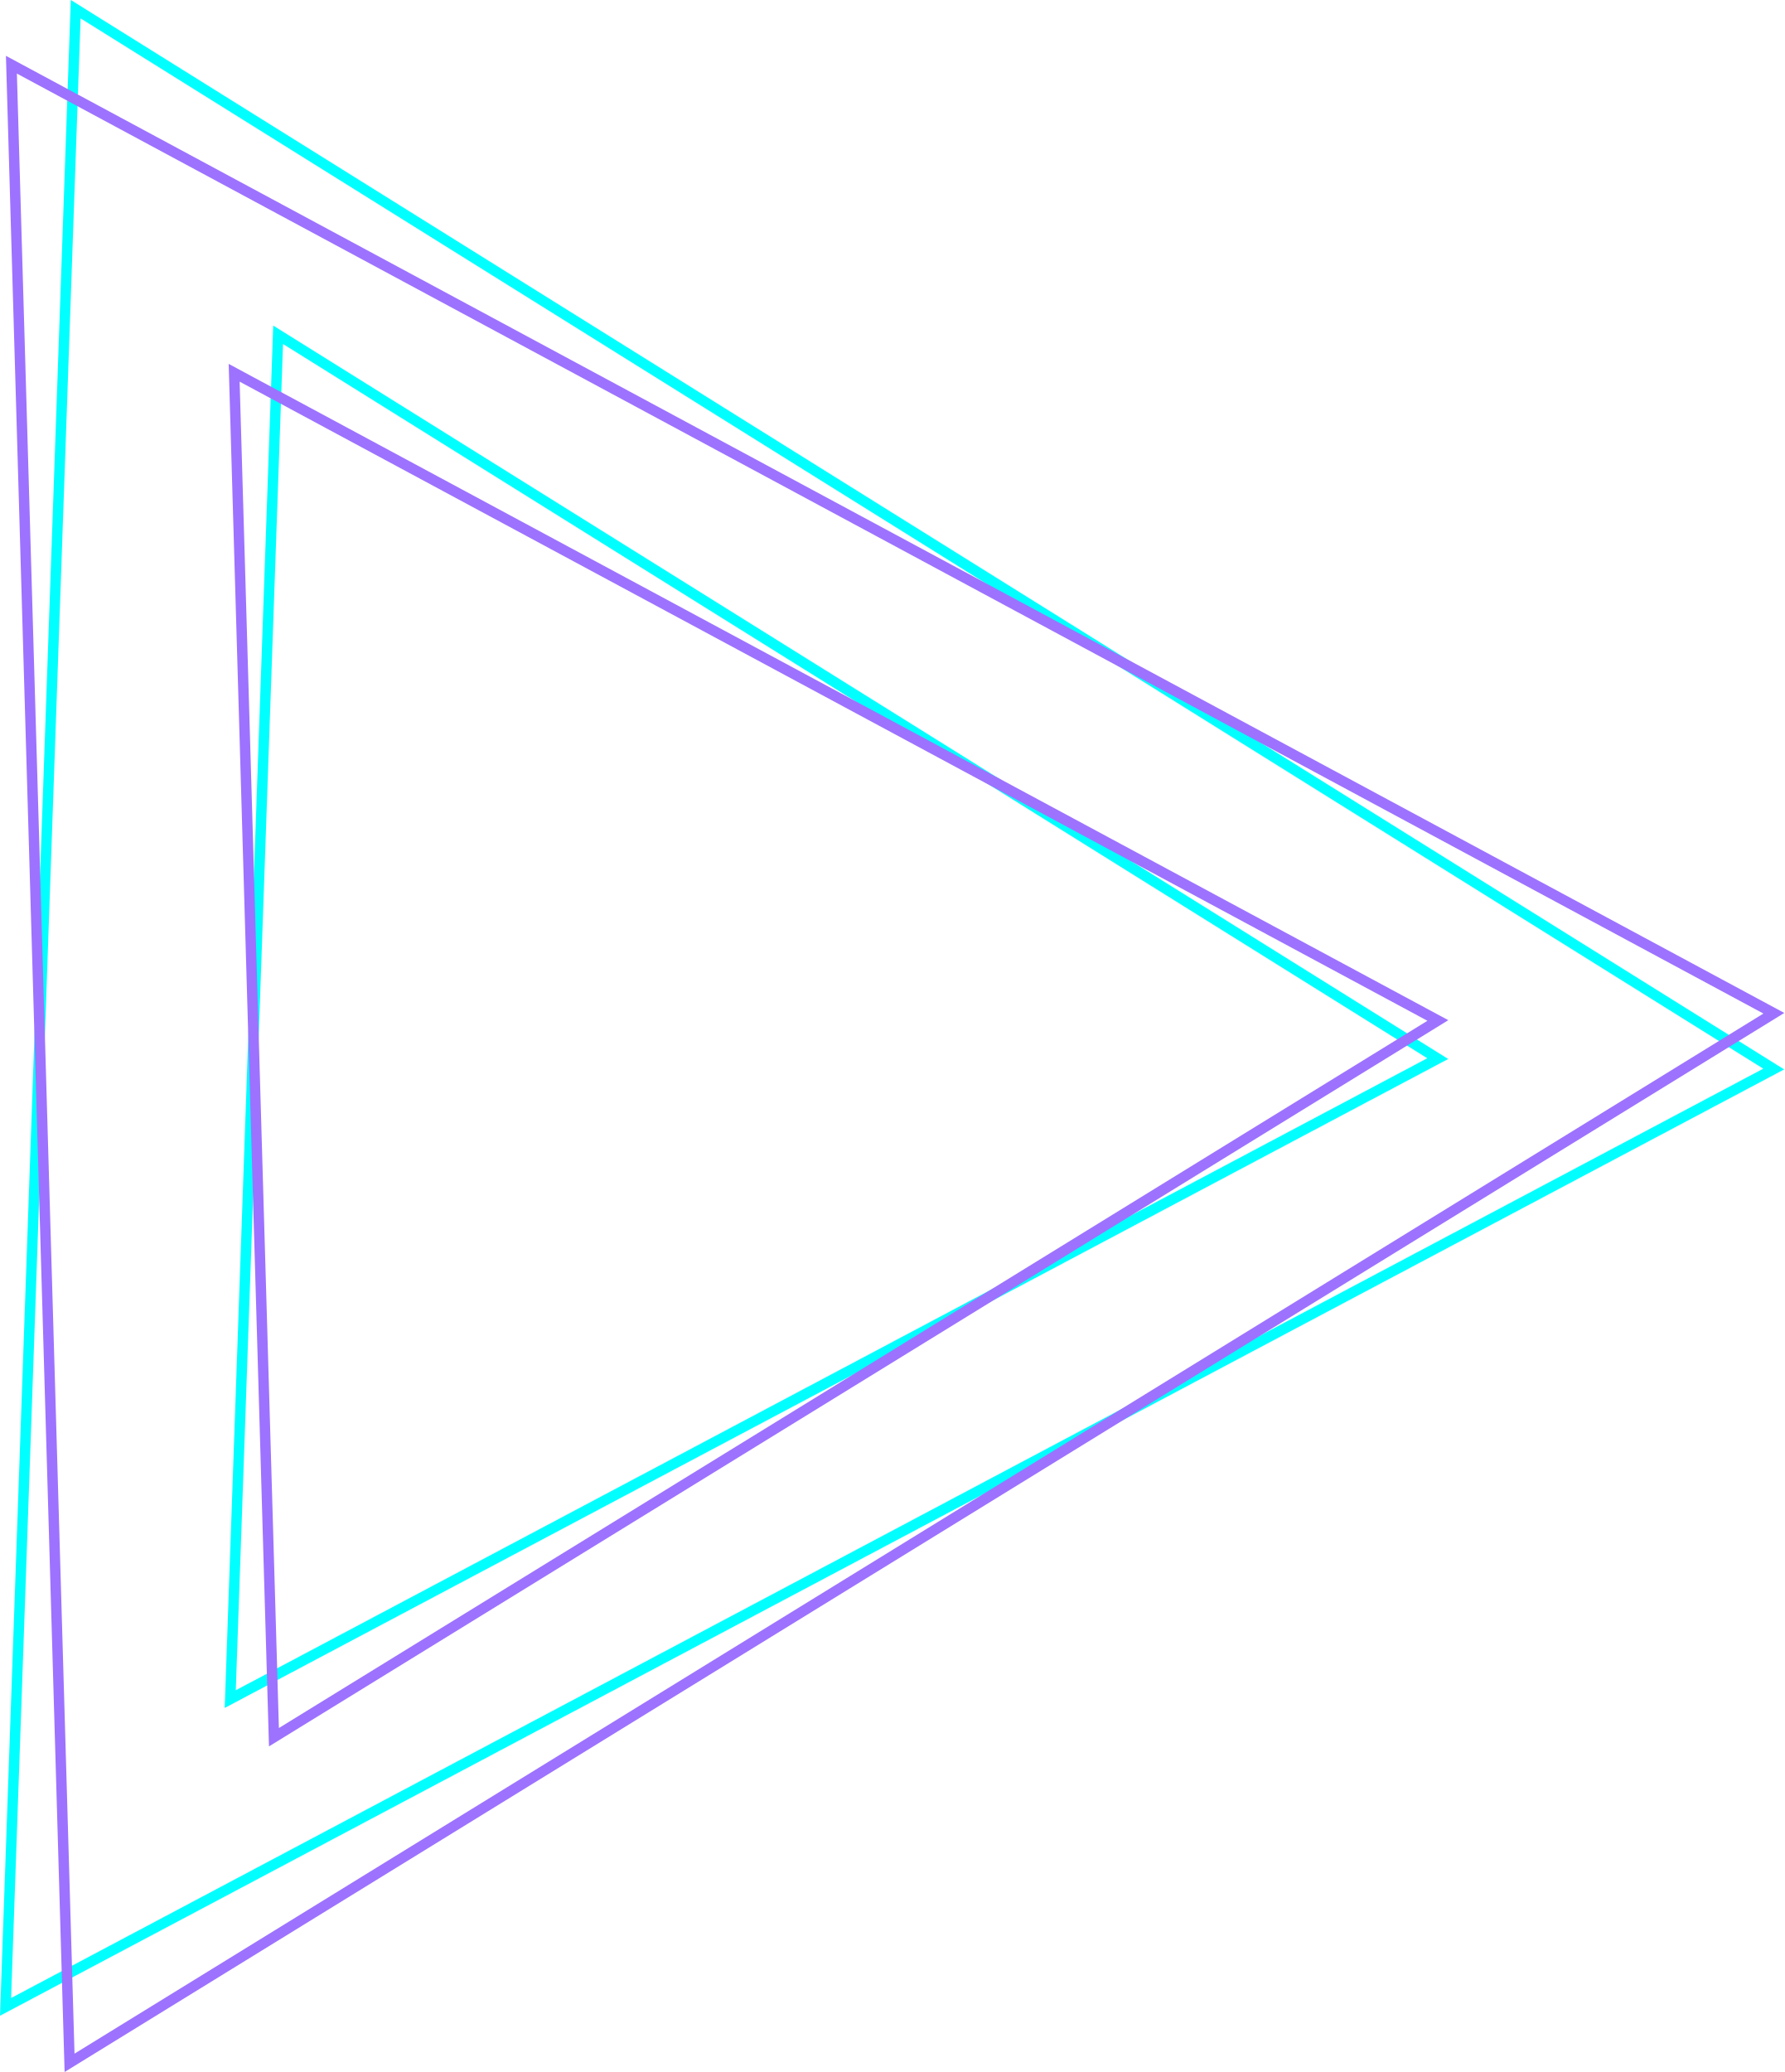
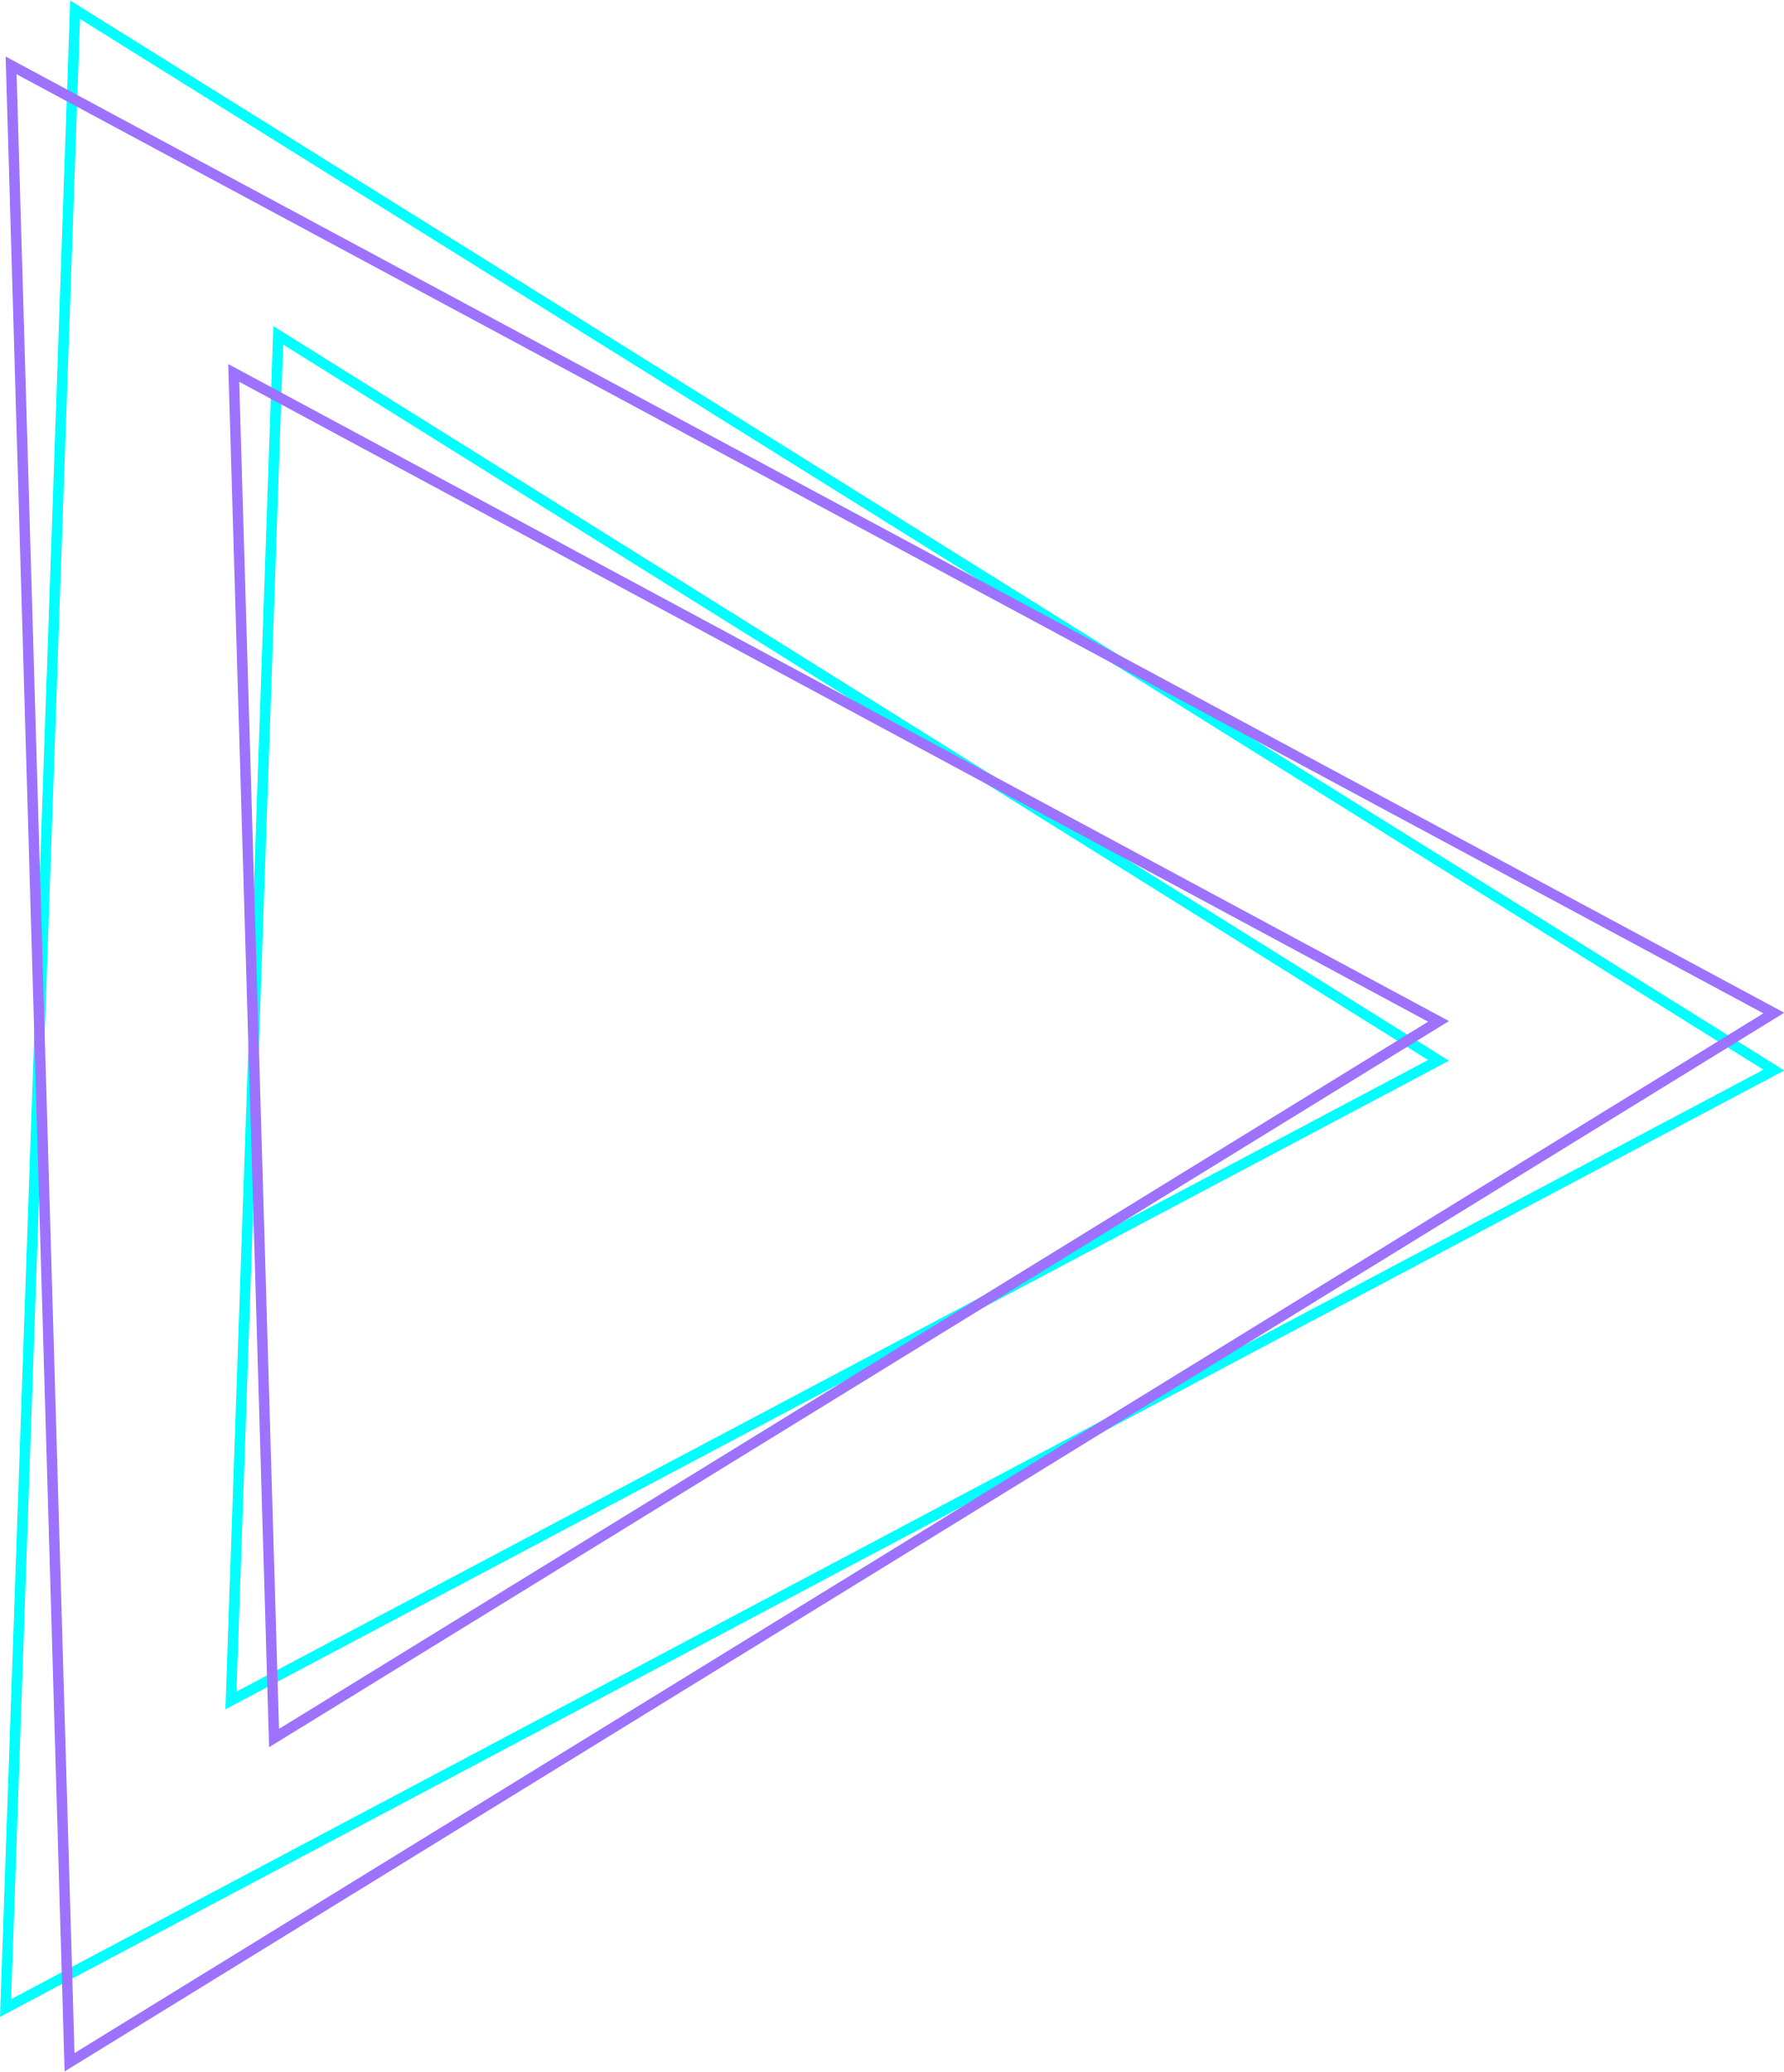
- <svg xmlns="http://www.w3.org/2000/svg" version="1.1" x="0px" y="0px" viewBox="0 0 128.25 148.91" style="enable-background:new 0 0 128.25 148.91;" xml:space="preserve">
+ <svg xmlns="http://www.w3.org/2000/svg" version="1.1" id="play" x="0px" y="0px" viewBox="0 0 128.2 148.9" style="enable-background:new 0 0 128.2 148.9;" xml:space="preserve">
  <style type="text/css">
	.st0{fill:none;stroke:#01FFFF;stroke-width:0.75;stroke-miterlimit:10;}
	.st1{fill:none;stroke:#9D72FF;stroke-width:0.75;stroke-miterlimit:10;}
</style>
  <g id="inner_x5F_triangle">
-     <polygon id="cyan" class="st0" points="19.99,24.06 16.55,122.11 103.34,76.08  " />
-     <polygon id="purple" class="st1" points="16.83,26.79 19.69,124.85 103.35,73.34  " />
+     <path class="st0" d="M20,24.1l-3.4,98.1l86.8-46L20,24.1z" />
+     <path class="st1" d="M16.8,26.8l2.9,98.1l83.7-51.5L16.8,26.8z" />
  </g>
  <g id="outer_x5F_triangle">
-     <polygon id="cyan_1_" class="st0" points="5.44,0.66 0.4,144.23 127.49,76.83  " />
-     <polygon id="purple_1_" class="st1" points="0.82,4.65 5,148.25 127.5,72.82  " />
-     <g>
- 	</g>
-     <g>
- 	</g>
-     <g>
- 	</g>
-     <g>
- 	</g>
-     <g>
- 	</g>
-     <g>
- 	</g>
+     <path class="st0" d="M5.4,0.7l-5,143.6l127.1-67.4L5.4,0.7z" />
+     <path class="st1" d="M0.8,4.7L5,148.2l122.5-75.4L0.8,4.7z" />
  </g>
</svg>
